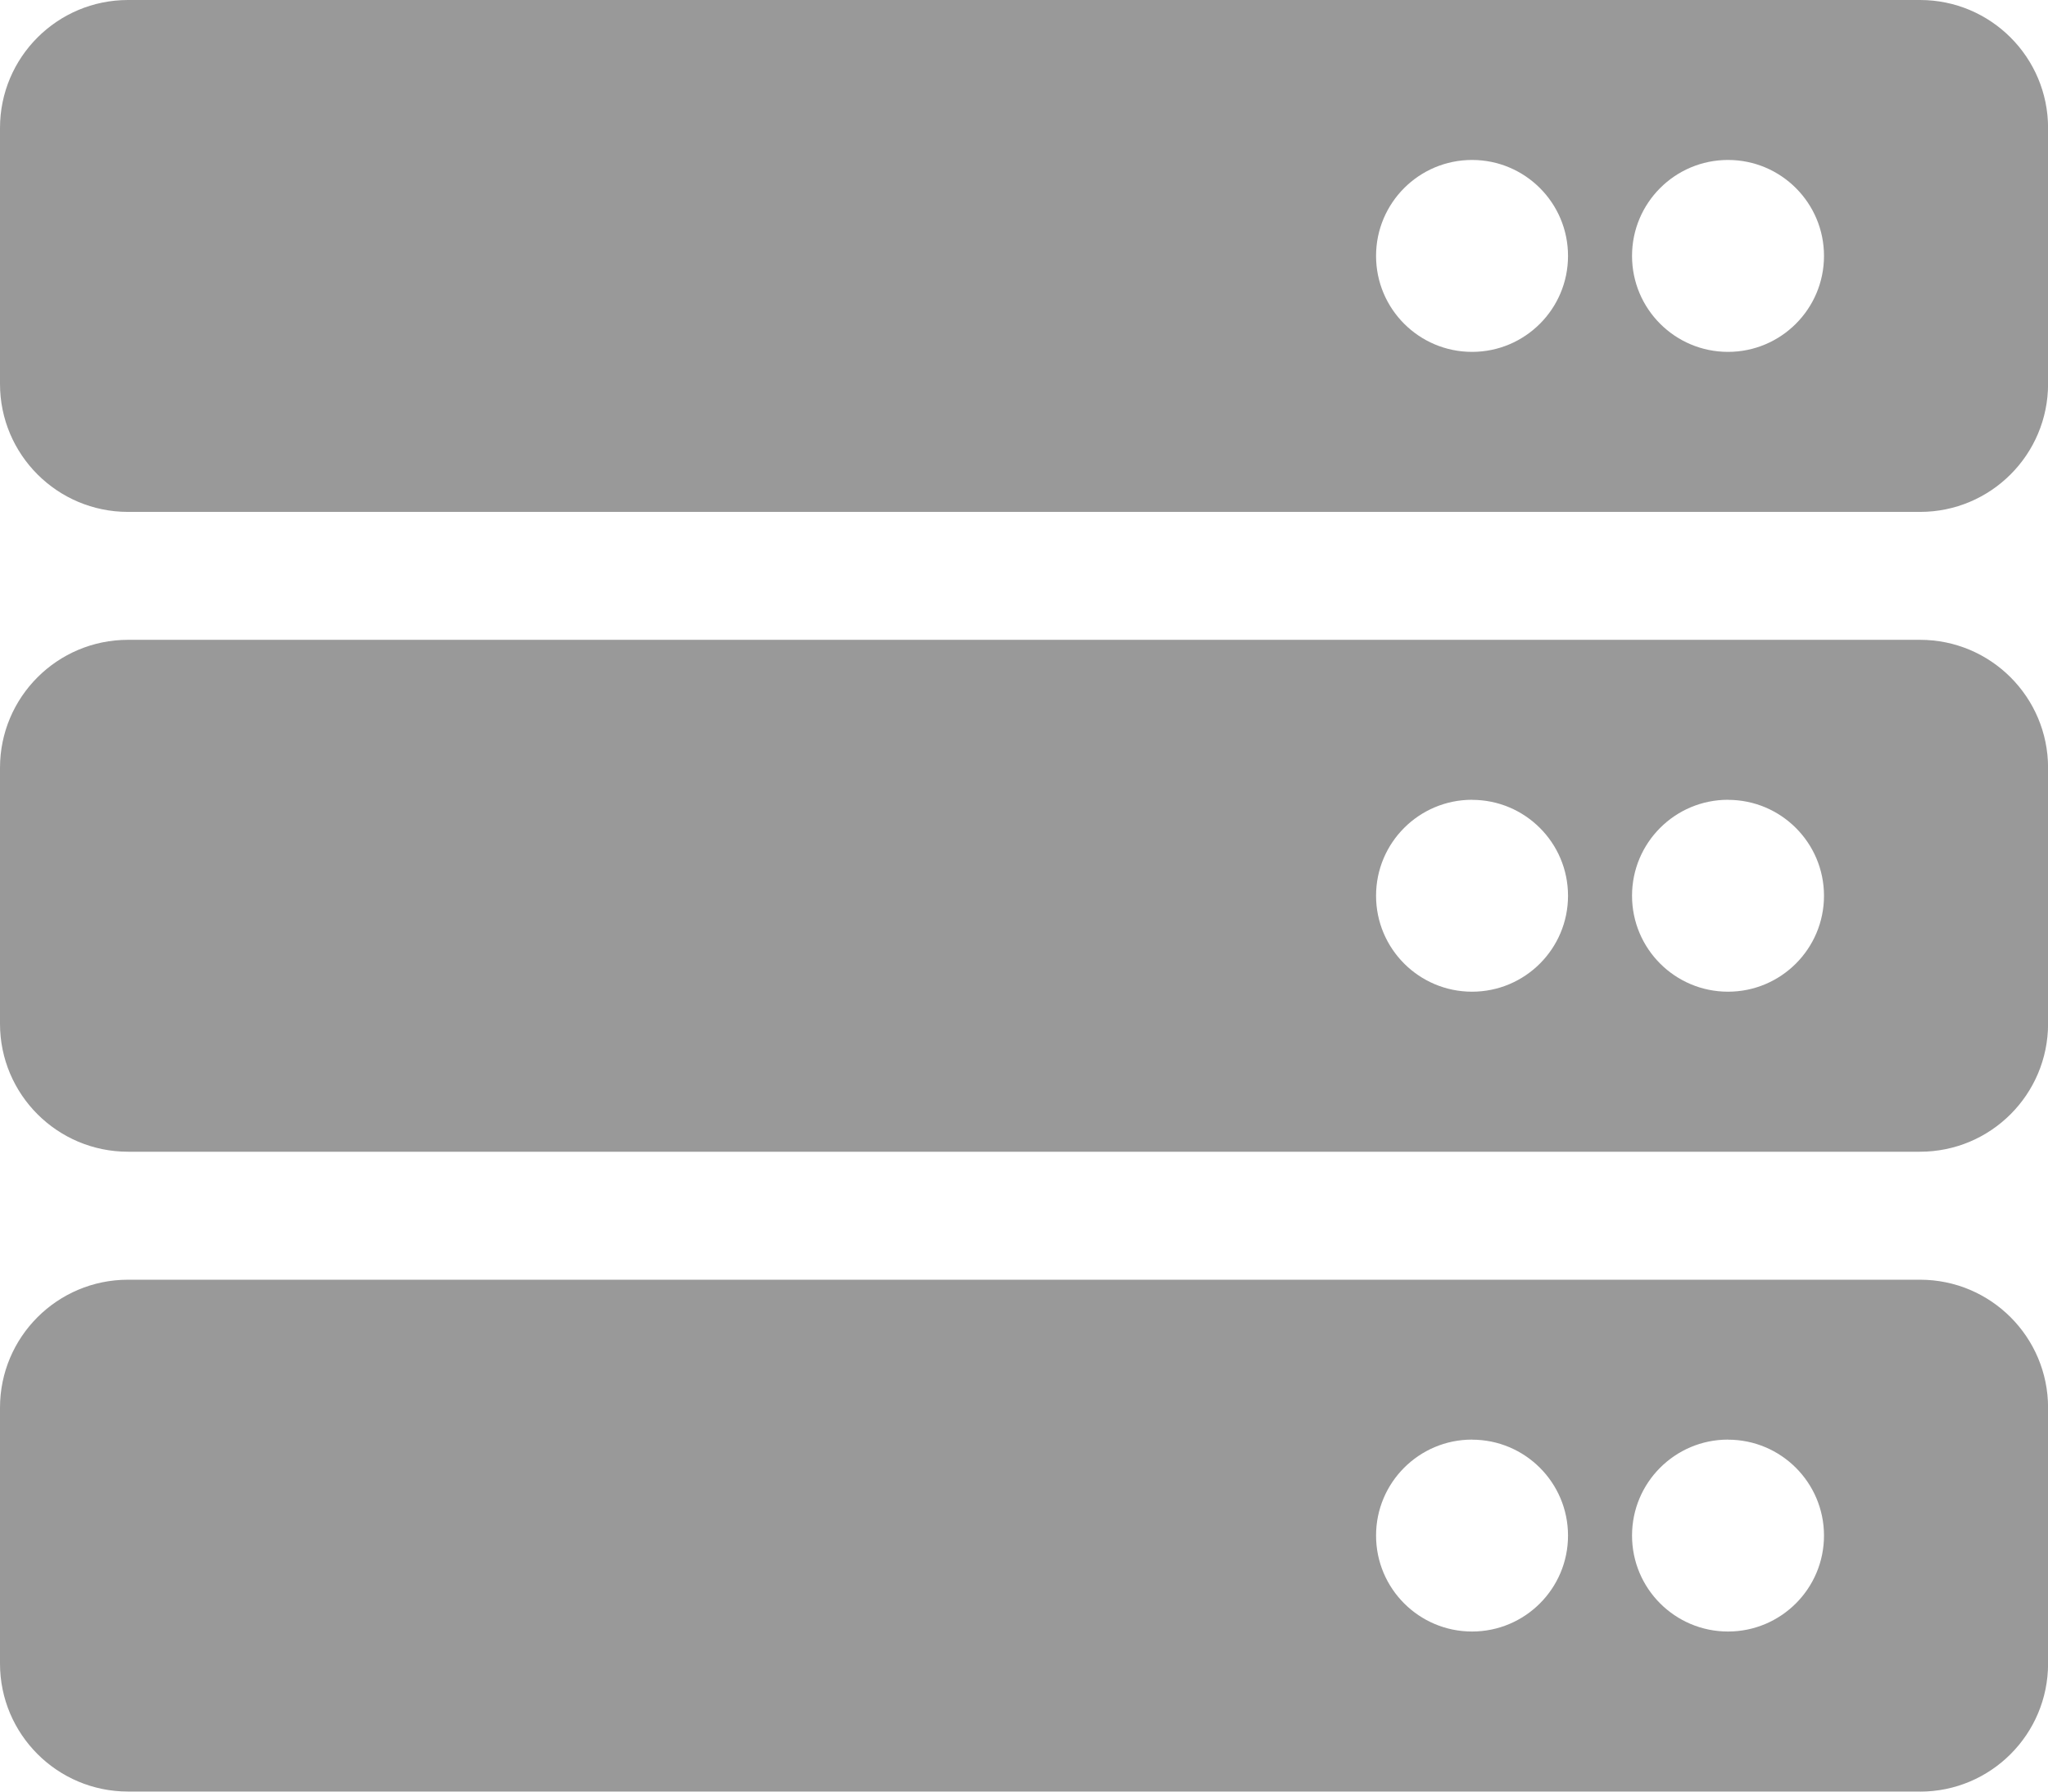
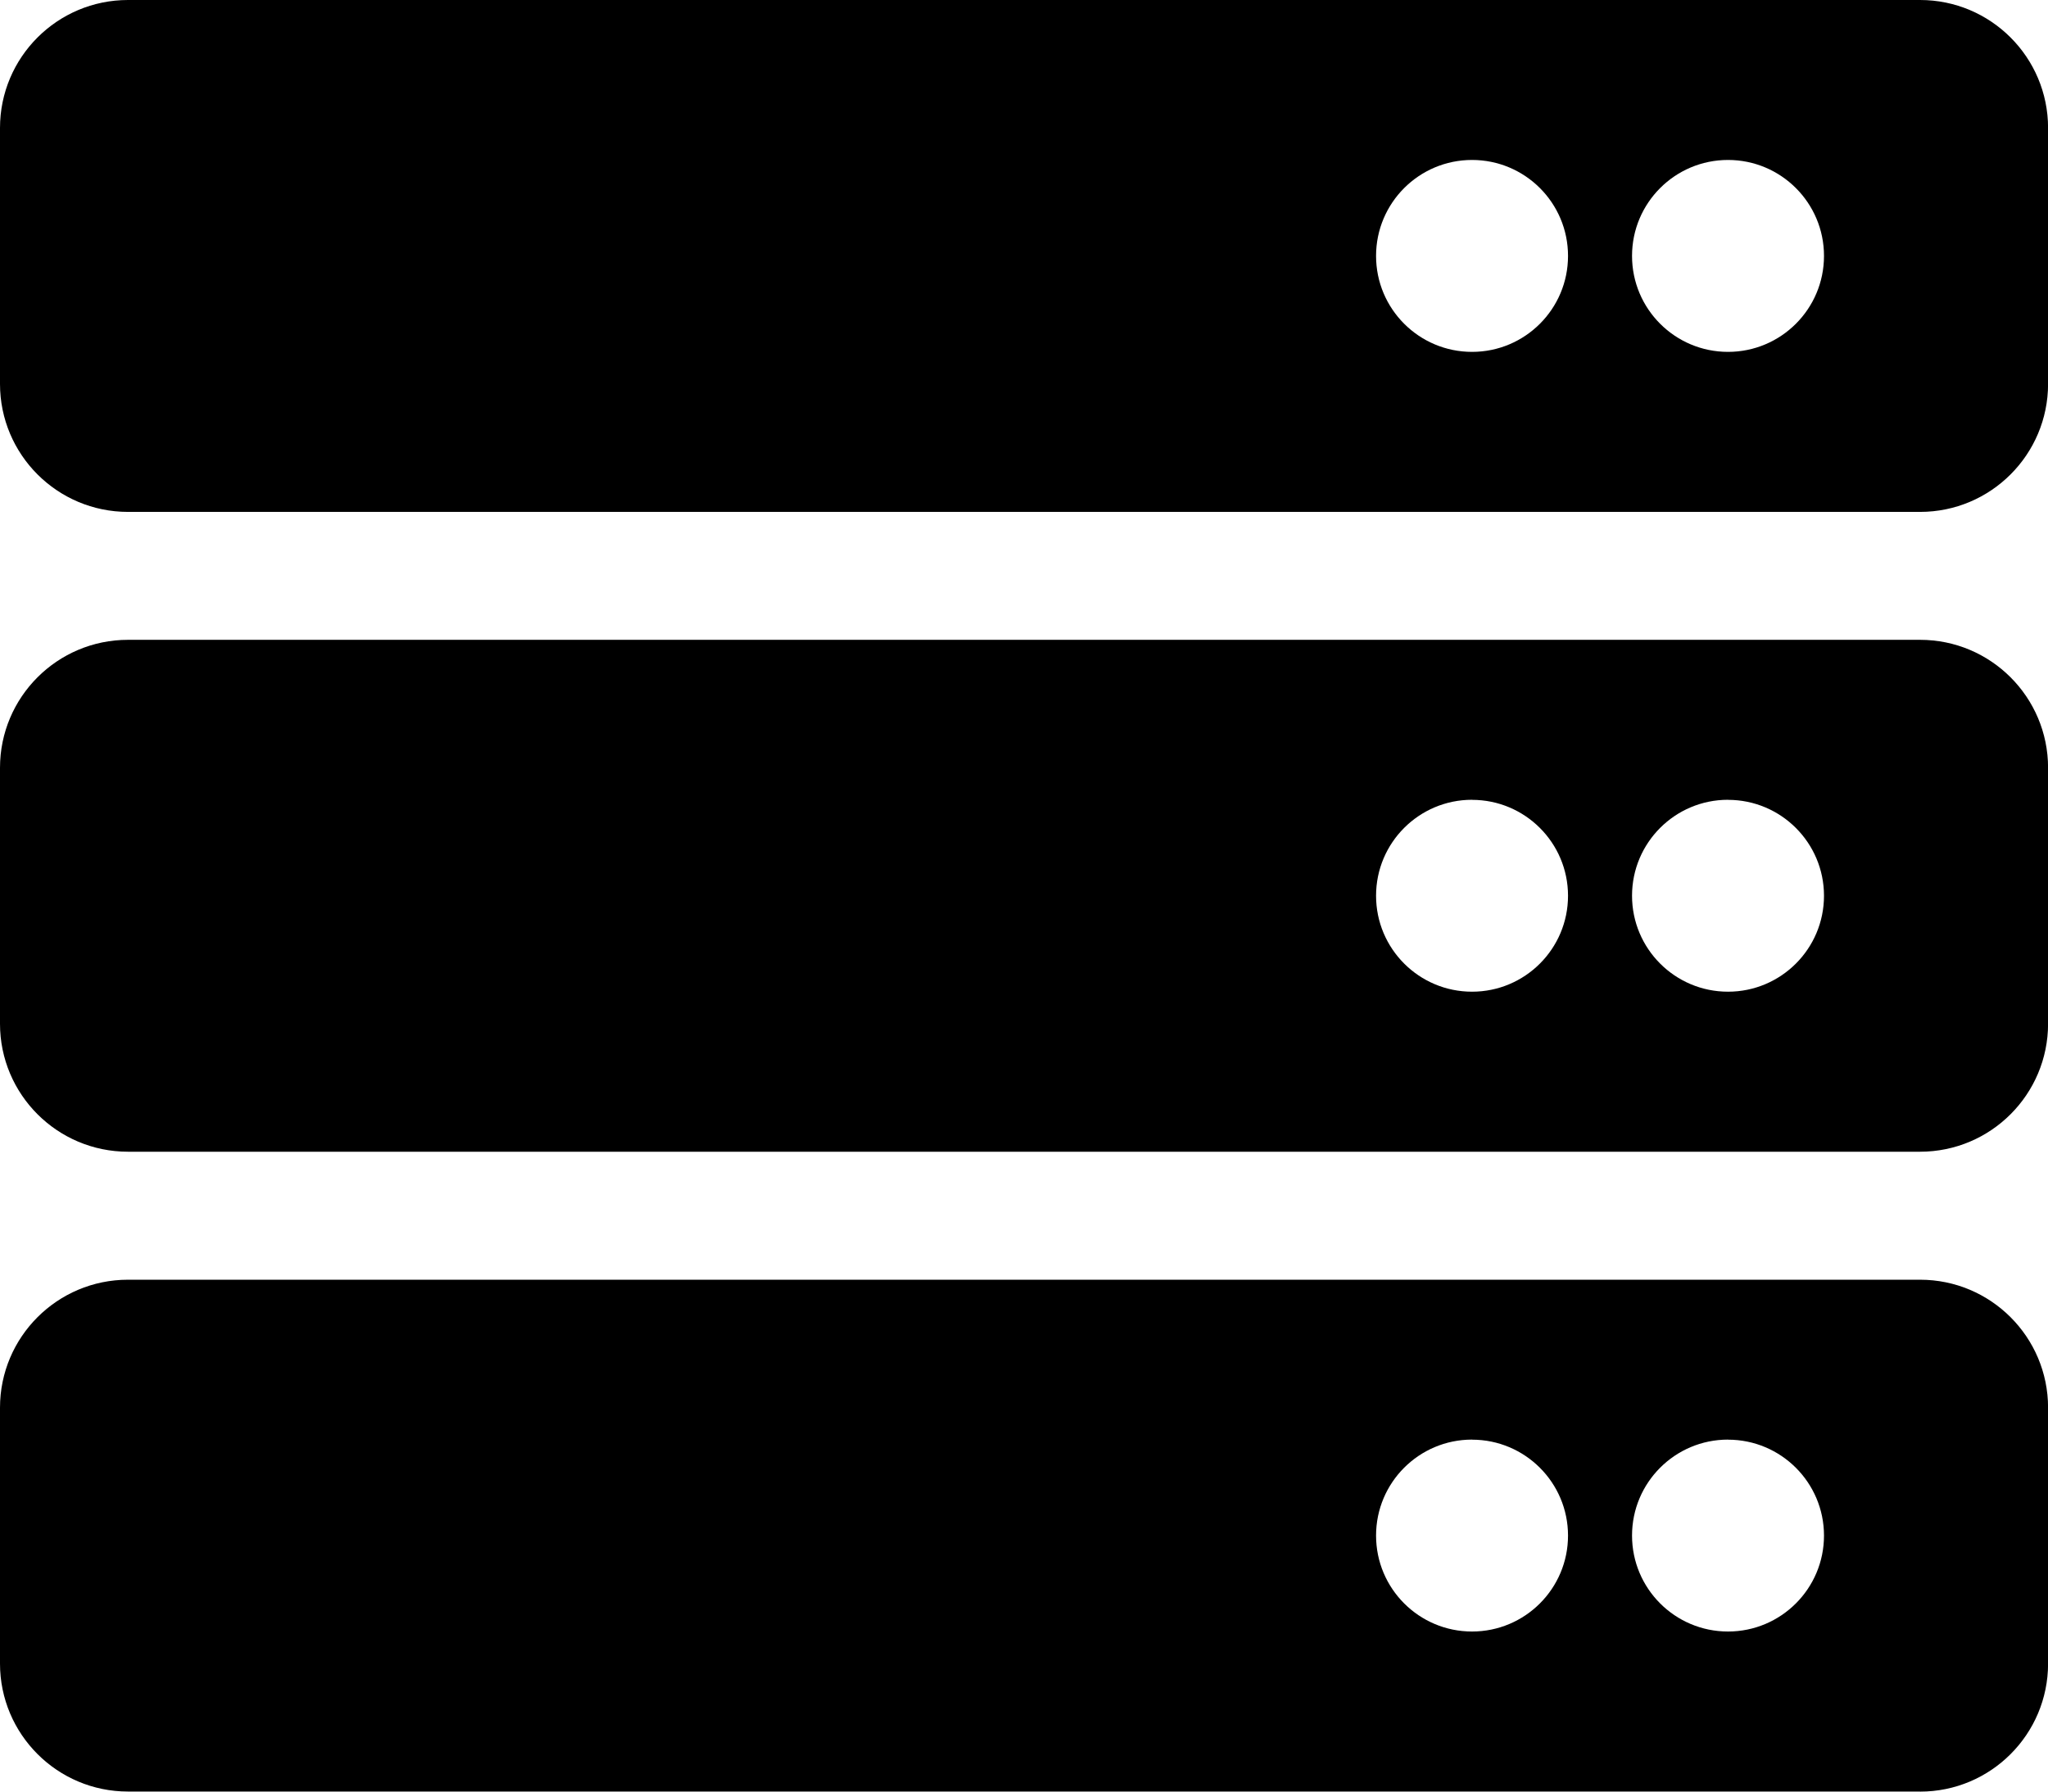
<svg xmlns="http://www.w3.org/2000/svg" viewBox="0 0 28.571 25">
-   <path id="Icon_awesome-server" data-name="Icon awesome-server" d="M26.786,9.393h-25A1.786,1.786,0,0,1,0,7.607V4.036A1.786,1.786,0,0,1,1.786,2.25h25a1.786,1.786,0,0,1,1.786,1.786V7.607A1.786,1.786,0,0,1,26.786,9.393ZM24.107,4.482a1.339,1.339,0,1,0,1.339,1.339A1.339,1.339,0,0,0,24.107,4.482Zm-3.571,0a1.339,1.339,0,1,0,1.339,1.339A1.339,1.339,0,0,0,20.536,4.482Zm6.25,13.839h-25A1.786,1.786,0,0,1,0,16.536V12.964a1.786,1.786,0,0,1,1.786-1.786h25a1.786,1.786,0,0,1,1.786,1.786v3.571A1.786,1.786,0,0,1,26.786,18.321Zm-2.679-4.911a1.339,1.339,0,1,0,1.339,1.339A1.339,1.339,0,0,0,24.107,13.411Zm-3.571,0a1.339,1.339,0,1,0,1.339,1.339A1.339,1.339,0,0,0,20.536,13.411Zm6.25,13.839h-25A1.786,1.786,0,0,1,0,25.464V21.893a1.786,1.786,0,0,1,1.786-1.786h25a1.786,1.786,0,0,1,1.786,1.786v3.571A1.786,1.786,0,0,1,26.786,27.25Zm-2.679-4.911a1.339,1.339,0,1,0,1.339,1.339A1.339,1.339,0,0,0,24.107,22.339Zm-3.571,0a1.339,1.339,0,1,0,1.339,1.339A1.339,1.339,0,0,0,20.536,22.339Z" transform="translate(0 -2.25)" fill="#999" />
+   <path id="Icon_awesome-server" data-name="Icon awesome-server" d="M26.786,9.393h-25A1.786,1.786,0,0,1,0,7.607V4.036A1.786,1.786,0,0,1,1.786,2.25h25a1.786,1.786,0,0,1,1.786,1.786V7.607A1.786,1.786,0,0,1,26.786,9.393ZM24.107,4.482a1.339,1.339,0,1,0,1.339,1.339A1.339,1.339,0,0,0,24.107,4.482Zm-3.571,0a1.339,1.339,0,1,0,1.339,1.339A1.339,1.339,0,0,0,20.536,4.482Zm6.25,13.839h-25A1.786,1.786,0,0,1,0,16.536V12.964a1.786,1.786,0,0,1,1.786-1.786h25a1.786,1.786,0,0,1,1.786,1.786v3.571A1.786,1.786,0,0,1,26.786,18.321Zm-2.679-4.911a1.339,1.339,0,1,0,1.339,1.339A1.339,1.339,0,0,0,24.107,13.411Zm-3.571,0a1.339,1.339,0,1,0,1.339,1.339A1.339,1.339,0,0,0,20.536,13.411Zm6.25,13.839h-25A1.786,1.786,0,0,1,0,25.464V21.893a1.786,1.786,0,0,1,1.786-1.786h25a1.786,1.786,0,0,1,1.786,1.786v3.571A1.786,1.786,0,0,1,26.786,27.25Zm-2.679-4.911a1.339,1.339,0,1,0,1.339,1.339A1.339,1.339,0,0,0,24.107,22.339Zm-3.571,0a1.339,1.339,0,1,0,1.339,1.339A1.339,1.339,0,0,0,20.536,22.339Z" transform="translate(0 -2.25)" fill="" />
</svg>
